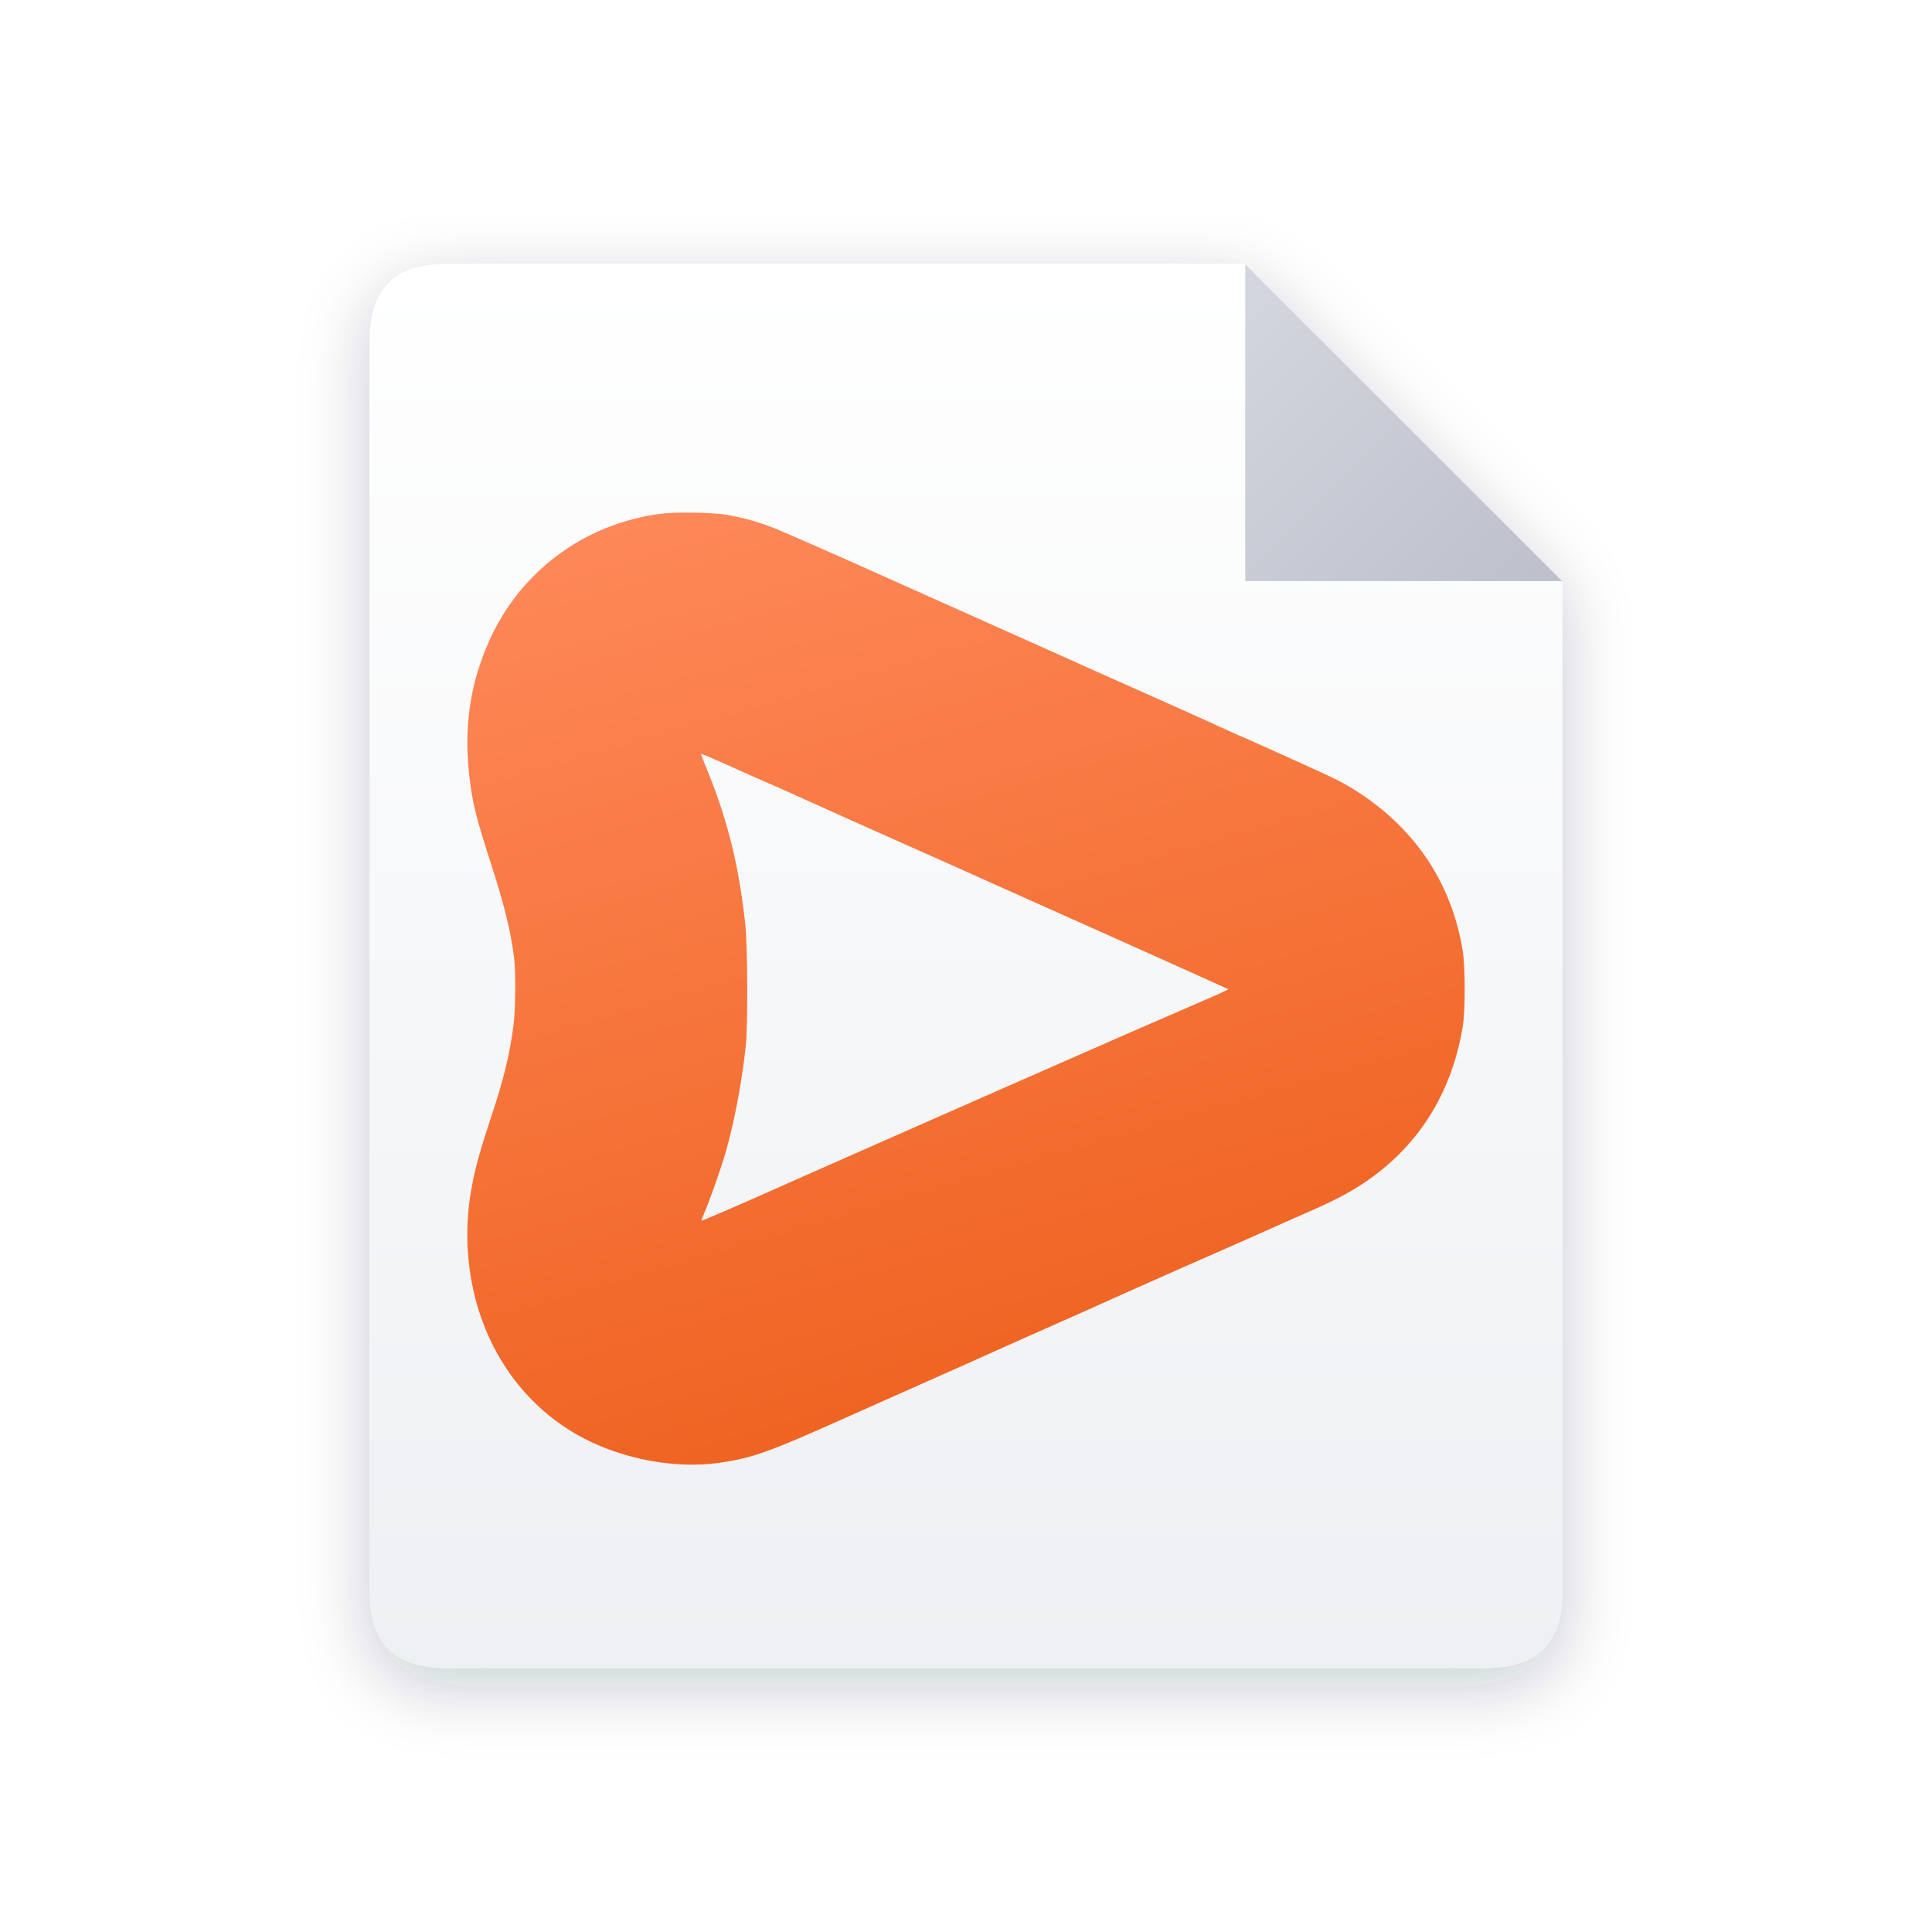
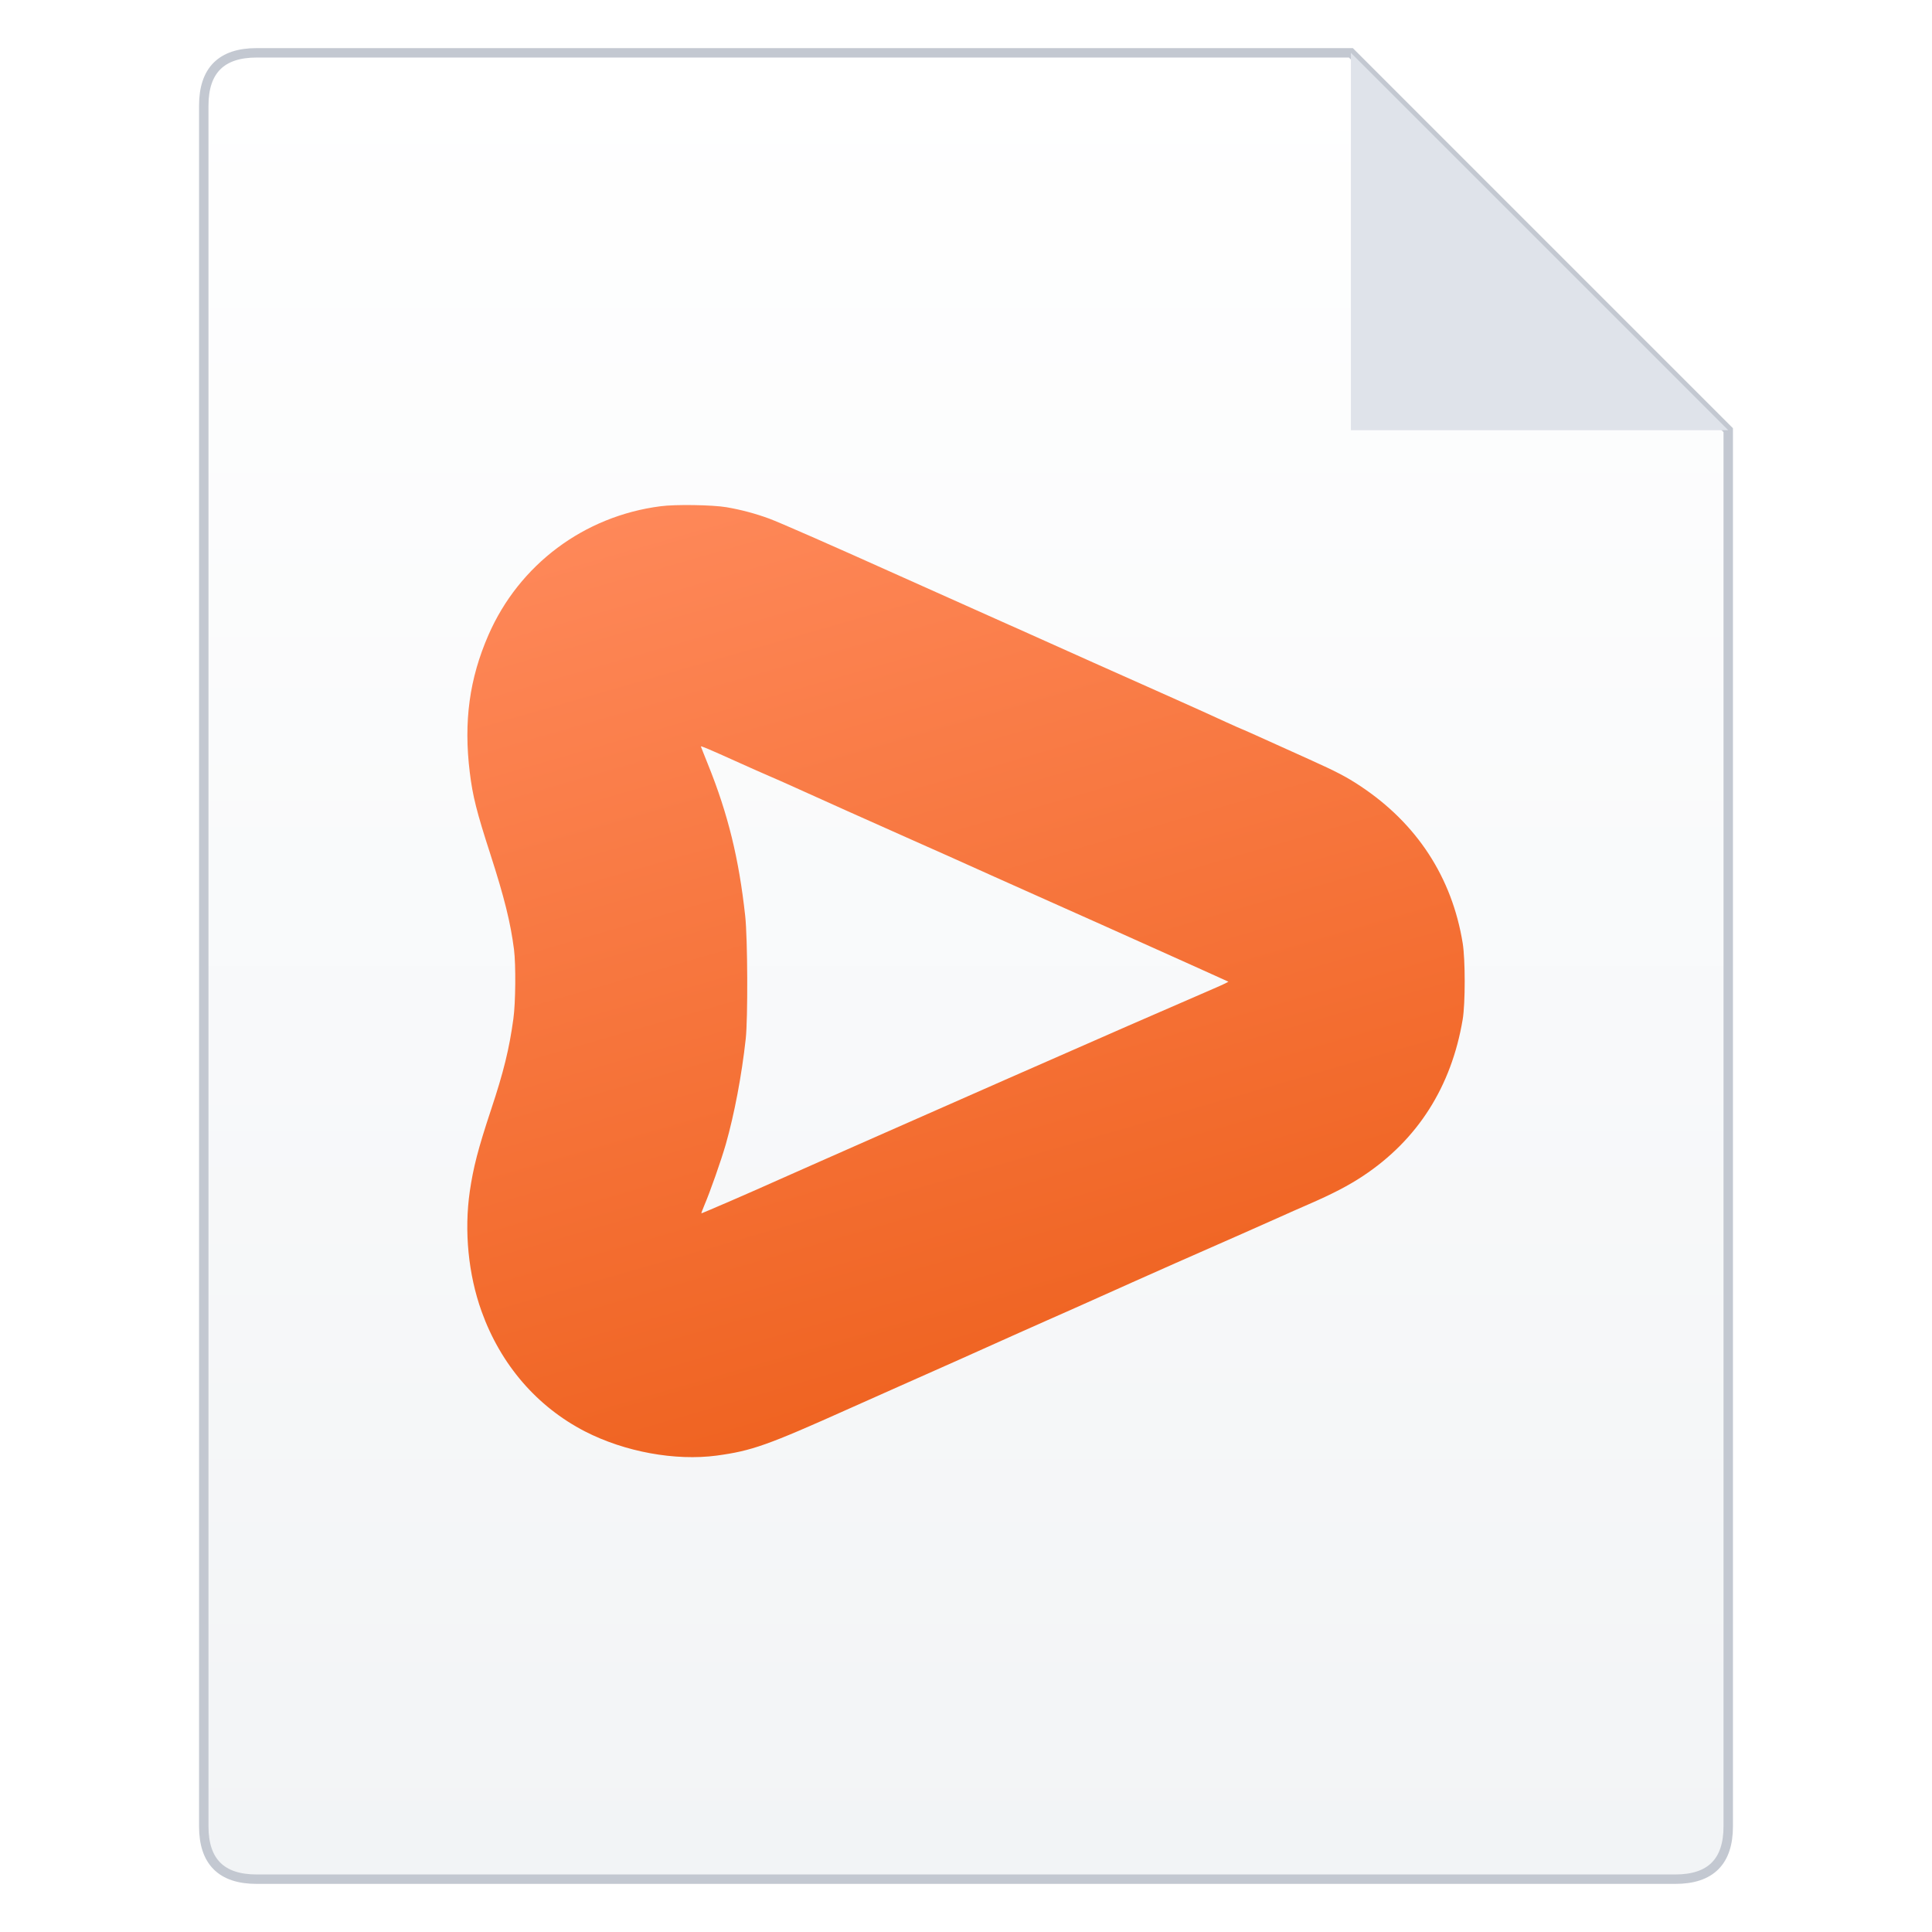
<svg xmlns="http://www.w3.org/2000/svg" width="256" height="256" viewBox="0 0 1024 1024">
  <defs>
    <linearGradient id="c" x1="0" y1="0" x2="0.3" y2="1">
      <stop offset="0" stop-color="#ff8a5c" />
      <stop offset="1" stop-color="#ef6321" />
    </linearGradient>
    <linearGradient id="sheet" x1="0" y1="0" x2="0" y2="1">
      <stop offset="0" stop-color="#ffffff" />
-       <stop offset="1" stop-color="#eef0f3" />
+       <stop offset="1" stop-color="#f2f4f6" />
    </linearGradient>
-     <linearGradient id="foldg" x1="0" y1="0" x2="1" y2="1">
-       <stop offset="0" stop-color="#d4d7df" />
-       <stop offset="1" stop-color="#bcc0cb" />
-     </linearGradient>
-     <filter id="sh" x="-20%" y="-20%" width="140%" height="140%">
-       <feDropShadow dx="0" dy="10" stdDeviation="18" flood-color="#1b2030" flood-opacity="0.22" />
-     </filter>
  </defs>
-   <path filter="url(#sh)" fill="url(#sheet)" d="M236 140 L660 140 L828 308 L828 844 Q828 884 788 884 L236 884 Q196 884 196 844 L196 180 Q196 140 236 140 Z" />
-   <path fill="url(#foldg)" d="M660 140 L828 308 L660 308 Z" />
-   <g transform="translate(512 524) scale(0.56) translate(-512 -512)">
+   <path fill="url(#sheet)" stroke="#c3c8d1" stroke-width="5" d="M 136 28 L 716 28 L 916 228 L 916 968 Q 916 996 888 996 L 136 996 Q 108 996 108 968 L 108 56 Q 108 28 136 28 Z" />
+   <path fill="#dfe3ea" d="M 716 28 L 916 228 L 716 228 Z" />
+   <g transform="translate(512 520) scale(0.56) translate(-512 -512)">
    <path fill="url(#c)" fill-rule="evenodd" d="M 222.85,62.58 C 150.41,71.93 89.14,117.81 60.07,184.31 C 41.96,225.76 36.43,266.5 42.36,314.59 C 45.08,336.82 48.8,351.71 61.88,392.06 C 75.16,433.3 80.89,456.44 84.21,482.1 C 86.03,496.69 85.72,532.6 83.61,547.69 C 79.69,576.26 74.46,597.69 62.38,634.01 C 50.21,670.73 45.68,688.34 42.36,710.97 C 36.93,748.6 40.95,789.65 53.53,824.66 C 71.64,875.06 105.94,914.8 151.42,938.24 C 189.04,957.56 236.73,966.31 276.17,961.08 C 309.27,956.55 323.65,951.52 401.92,916.41 C 415.51,910.37 436.33,901.12 448.2,895.79 C 489.25,877.58 527.28,860.67 542.27,853.83 C 550.62,850.11 571.14,840.86 588.04,833.41 C 604.95,825.97 627.98,815.7 639.35,810.57 C 650.72,805.54 665.91,798.7 673.06,795.48 C 686.03,789.65 724.87,772.44 773.66,751.02 C 787.44,744.88 803.84,737.63 809.88,734.92 C 816.01,732.1 827.79,726.97 836.04,723.35 C 859.17,713.29 874.06,705.54 887.85,696.39 C 939.46,662.18 971.45,611.88 982.11,548.2 C 984.63,533 984.63,491.76 982.11,476.16 C 972.05,413.89 938.75,362.78 885.03,327.27 C 872.15,318.72 862.7,313.79 837.04,302.22 C 785.83,279.08 773.06,273.34 772.65,273.34 C 772.45,273.34 766.22,270.53 758.87,267.21 C 751.53,263.79 741.16,259.06 735.93,256.74 C 730.7,254.43 719.64,249.4 711.29,245.68 C 703.04,241.95 690.36,236.32 683.12,233.1 C 671.24,227.87 599.21,195.68 572.45,183.6 C 566.41,180.89 557.56,176.86 552.83,174.85 C 544.58,171.13 485.13,144.57 453.23,130.28 C 383.21,98.79 335.22,77.77 325.67,74.25 C 312.79,69.52 299.31,65.9 285.22,63.48 C 272.14,61.27 236.93,60.66 222.85,62.58 M 293.27,303.52 C 305.75,309.16 320.23,315.6 325.46,317.81 C 330.7,320.02 342.27,325.15 351.12,329.18 C 369.63,337.63 423.35,361.67 462.29,378.98 C 488.65,390.65 498.71,395.18 538.75,413.18 C 550.12,418.21 574.06,428.98 592.07,437.03 C 628.89,453.43 650.62,463.18 687.14,479.58 C 701.02,485.82 721.14,494.88 731.91,499.7 C 742.67,504.53 753.54,509.46 755.95,510.57 L 760.38,512.58 L 757.16,514.29 C 755.35,515.2 750.42,517.41 746.19,519.22 C 736.64,523.35 692.07,542.76 664.5,554.74 C 582.31,590.75 521.24,617.61 435.12,655.64 C 416.61,663.89 389.45,675.86 374.76,682.3 C 360.07,688.74 342.27,696.69 335.02,699.91 C 312.79,709.97 261.78,732.1 261.48,731.8 C 261.38,731.7 262.59,728.38 264.2,724.56 C 269.83,711.38 280.09,682.3 284.72,666.21 C 292.77,637.83 299.71,601.42 303.53,566.61 C 305.65,547.29 305.34,471.43 303.03,450.41 C 297.09,396.18 286.83,354.03 267.72,306.74 C 264.1,297.69 261.08,290.14 261.08,289.94 C 261.08,289.24 268.72,292.46 293.27,303.52" />
  </g>
</svg>
